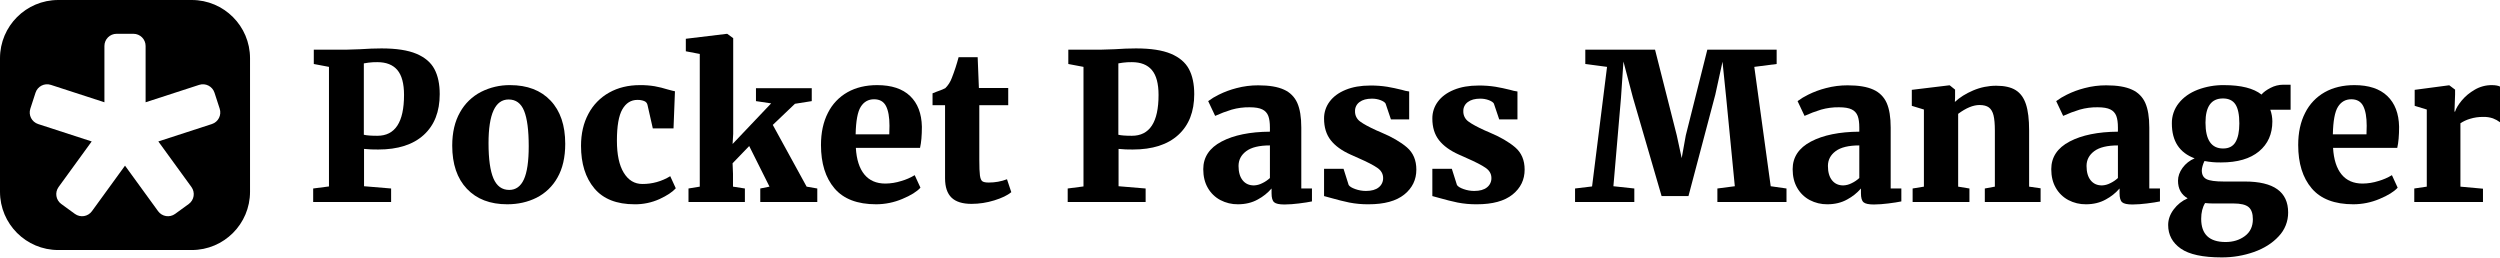
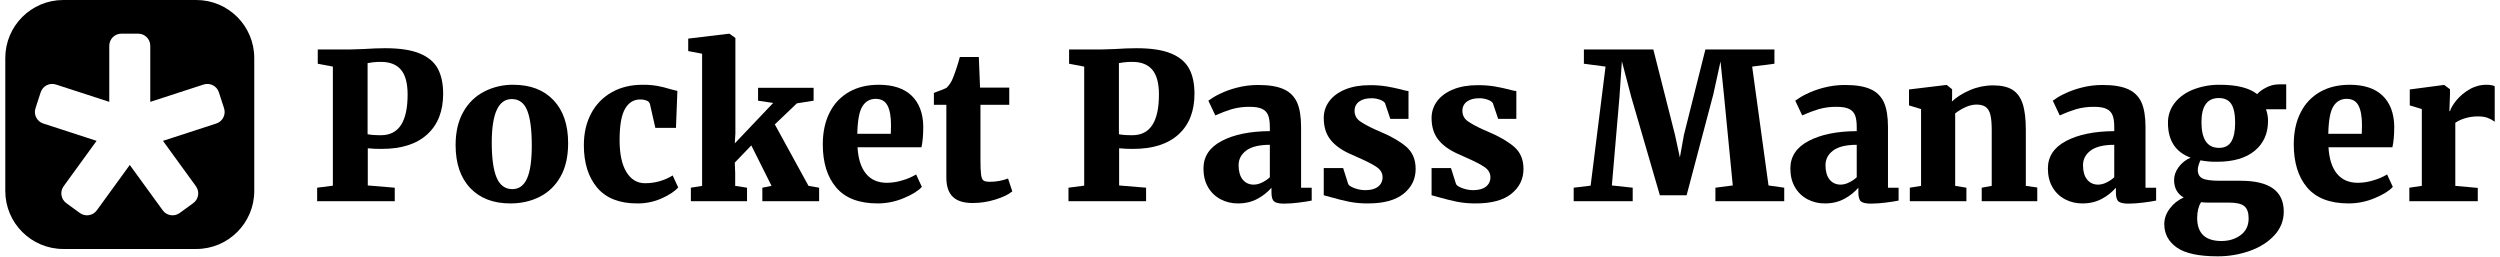
- <svg xmlns="http://www.w3.org/2000/svg" width="3153.013" height="324.633" viewBox="0 0 3153.013 324.633">
-   <g id="Layer_2" data-name="Layer 2">
-     <g id="Layer_1-2" data-name="Layer 1">
-       <g id="ppm-logo-monochrome">
-         <path d="M414.897,84.336l-19.141-3.621V62.608h42.162q4.135,0,16.037-.517,14.998-1.031,27.16-1.035,27.935,0,43.973,6.726,16.035,6.729,22.762,19.27,6.723,12.549,6.725,31.686,0,33.113-20.176,51.474-20.175,18.37-57.423,18.365a154.306,154.306,0,0,1-17.848-.775V234.877l34.144,2.846V254.794H394.98V237.723l19.917-2.587Zm61.044,86.91q33.622,0,33.626-51.474,0-21.467-8.406-31.427-8.409-9.954-25.22-9.959a78.132,78.132,0,0,0-11.381.646q-4.141.649-5.691.905v90.015Q464.041,171.25,475.941,171.246Z" />
-         <path d="M580.181,141.629a63.468,63.468,0,0,1,26.513-25.736,79.166,79.166,0,0,1,36.601-8.536q32.591,0,51.086,19.529,18.491,19.532,18.495,54.448,0,25.607-9.83,42.68a62.219,62.219,0,0,1-26.383,25.349q-16.556,8.275-36.989,8.277-32.336,0-50.827-19.529Q570.35,218.584,570.352,183.662,570.352,158.83,580.181,141.629Zm80.573,84.583q6.075-13.32,6.079-41.775,0-30.264-5.82-44.619t-19.529-14.355q-25.354,0-25.349,55.095,0,30.009,6.208,44.49,6.208,14.489,19.917,14.485Q654.676,239.533,660.754,226.212Z" />
-         <path d="M742.103,143.569a65.683,65.683,0,0,1,26.125-26.771q16.811-9.44,38.799-9.441a107.414,107.414,0,0,1,18.753,1.423,134.788,134.788,0,0,1,16.166,4.009q7.499,2.074,9.312,2.328l-1.811,46.818H823.323l-6.726-29.746a6.614,6.614,0,0,0-4.268-4.786,22.339,22.339,0,0,0-8.407-1.422q-12.161,0-19.012,11.898-6.856,11.9-6.854,39.575,0,26.383,8.665,40.48,8.663,14.101,23.409,14.097a66.02,66.02,0,0,0,35.178-9.829l6.984,15.262q-6.207,6.983-20.434,13.579a74.127,74.127,0,0,1-31.557,6.597q-33.889,0-50.698-20.047-16.817-20.042-16.813-53.672Q732.791,160.901,742.103,143.569Z" />
-         <path d="M882.555,68.04l-17.589-3.362V48.9L916.44,42.691h.776l7.502,5.432V168.918l-.776,12.675L972.57,130.377l-19.141-2.845V111.236h70.356v16.296l-21.21,3.362-27.936,26.643,42.679,77.857,13.451,2.328V254.794H958.86V237.723l11.64-2.328L944.893,184.18l-20.951,21.728.517,13.191v16.296l15.002,2.328V254.794H868.329V237.723l14.226-2.328Z" />
-         <path d="M1052.493,237.593q-17.072-20.042-17.072-54.707,0-23.534,8.794-40.61a61.028,61.028,0,0,1,24.702-25.995q15.907-8.924,37.376-8.924,27.16,0,41.516,13.709,14.356,13.714,14.873,38.8,0,16.556-2.328,26.642h-80.961q1.291,21.989,10.734,33.497,9.439,11.512,26.513,11.511a67.868,67.868,0,0,0,20.046-3.233,69.904,69.904,0,0,0,16.942-7.372l7.242,15.778q-6.729,7.506-22.891,14.227a85.169,85.169,0,0,1-32.98,6.726Q1069.56,257.64,1052.493,237.593Zm69.062-68.157.259-10.864q0-16.295-4.397-24.831-4.401-8.536-15.002-8.536-10.863,0-16.813,9.441-5.953,9.445-6.466,34.79Z" />
-         <path d="M1200.055,249.232q-8.147-7.887-8.147-24.443v-92.084H1176.13V117.703l5.173-2.069a83.181,83.181,0,0,0,10.864-4.397,34.837,34.837,0,0,0,8.277-12.933,232.935,232.935,0,0,0,8.536-26.125h24.056l1.552,38.799h36.988v21.727h-36.471V201.251q0,14.228.776,19.917.776,5.692,2.975,7.372,2.195,1.685,8.148,1.681a64.084,64.084,0,0,0,23.021-4.139l5.432,16.296q-7.244,5.953-21.469,10.347a96.772,96.772,0,0,1-28.711,4.397Q1208.203,257.122,1200.055,249.232Z" />
-         <path d="M1366.501,84.336,1347.36,80.715V62.608h42.162q4.135,0,16.037-.517,14.998-1.031,27.16-1.035,27.935,0,43.973,6.726,16.035,6.729,22.762,19.27,6.723,12.549,6.725,31.686,0,33.113-20.176,51.474-20.175,18.37-57.423,18.365a154.306,154.306,0,0,1-17.848-.775V234.877l34.144,2.846V254.794h-98.291V237.723l19.917-2.587Zm61.044,86.91q33.622,0,33.626-51.474,0-21.467-8.406-31.427-8.409-9.954-25.22-9.959a78.132,78.132,0,0,0-11.381.646q-4.141.649-5.691.905v90.015Q1415.645,171.25,1427.545,171.246Z" />
-         <path d="M1540.71,178.489q23.147-12.157,60.915-12.417V160.9q0-9.312-2.069-14.743a14.763,14.763,0,0,0-7.501-8.148q-5.432-2.716-16.037-2.716a79.166,79.166,0,0,0-22.633,2.975,166.401,166.401,0,0,0-20.822,7.89l-8.795-18.624a82.615,82.615,0,0,1,13.451-8.148,113.057,113.057,0,0,1,22.374-8.277,105.19,105.19,0,0,1,27.289-3.492q20.691,0,32.462,5.432a32.667,32.667,0,0,1,16.813,16.814Q1641.2,141.245,1641.2,160.9v76.823h13.45v16.295q-5.953,1.292-16.554,2.587a153.31,153.31,0,0,1-18.107,1.293q-9.833,0-13.062-2.845-3.237-2.843-3.233-11.381v-5.949a60.924,60.924,0,0,1-17.33,13.838q-10.863,6.075-25.09,6.079a46.327,46.327,0,0,1-22.116-5.303,39.451,39.451,0,0,1-15.778-15.262q-5.82-9.954-5.82-23.667Q1517.56,190.65,1540.71,178.489Zm51.086,52.637a38.515,38.515,0,0,0,9.829-6.596V183.403q-20.175,0-29.875,7.242-9.699,7.245-9.7,18.624,0,11.64,5.173,18.106,5.171,6.469,14.226,6.467A24.342,24.342,0,0,0,1591.796,231.126Z" />
-         <path d="M1700.949,233.325q1.807,2.849,8.407,5.173a39.77,39.77,0,0,0,13.321,2.328q10.603,0,16.166-4.526a14.463,14.463,0,0,0,5.561-11.77q0-7.759-7.243-12.804-7.244-5.043-23.797-12.286l-9.829-4.397q-16.817-7.498-25.22-18.235-8.408-10.731-8.406-27.289a34.991,34.991,0,0,1,6.984-21.34q6.984-9.44,20.175-14.873,13.192-5.432,31.04-5.432a128.954,128.954,0,0,1,21.469,1.552q9.051,1.553,18.365,3.88a52.073,52.073,0,0,0,9.312,2.069v35.178h-23.021l-6.725-19.917q-1.298-2.328-6.208-4.268a30.104,30.104,0,0,0-11.123-1.94q-9.833,0-15.52,4.269a13.642,13.642,0,0,0-5.691,11.511,15.37,15.37,0,0,0,6.467,13.062q6.462,4.79,20.693,11.252l5.432,2.328q20.951,8.796,32.85,19.012,11.895,10.222,11.899,28.065,0,19.144-15.261,31.427-15.265,12.289-45.007,12.287a120.746,120.746,0,0,1-24.314-2.199q-10.609-2.194-23.28-5.819l-8.536-2.328V212.891h24.573Z" />
-         <path d="M1837.522,233.325q1.807,2.849,8.406,5.173a39.771,39.771,0,0,0,13.321,2.328q10.604,0,16.167-4.526a14.462,14.462,0,0,0,5.56-11.77q0-7.759-7.242-12.804-7.245-5.043-23.797-12.286l-9.829-4.397q-16.817-7.498-25.219-18.235-8.408-10.731-8.406-27.289a34.996,34.996,0,0,1,6.983-21.34q6.984-9.44,20.176-14.873,13.192-5.432,31.04-5.432a128.963,128.963,0,0,1,21.469,1.552q9.051,1.553,18.364,3.88a52.086,52.086,0,0,0,9.312,2.069v35.178H1890.806l-6.725-19.917q-1.298-2.328-6.208-4.268a30.108,30.108,0,0,0-11.123-1.94q-9.832,0-15.52,4.269a13.643,13.643,0,0,0-5.69,11.511,15.37,15.37,0,0,0,6.467,13.062q6.463,4.79,20.692,11.252l5.433,2.328q20.952,8.796,32.85,19.012,11.895,10.222,11.899,28.065,0,19.144-15.261,31.427-15.265,12.289-45.007,12.287a120.74,120.74,0,0,1-24.314-2.199q-10.61-2.194-23.279-5.819l-8.536-2.328V212.891h24.572Z" />
-         <path d="M2026.812,84.336l-27.419-3.621V62.608h87.945l27.418,108.12,6.208,28.712,5.173-28.712,27.16-108.12h87.428V80.715l-28.194,3.621,20.692,150.541,19.917,2.846V254.794h-87.169V237.723l21.986-2.846-10.863-111.483-4.656-45.524-9.053,41.386L2129.5,247.293h-33.885l-36.213-124.417-11.898-45.265-3.103,45.783L2034.83,234.877l26.384,2.846V254.794H1986.46V237.723l21.469-2.587Z" />
-         <path d="M2284.049,178.489q23.146-12.157,60.915-12.417V160.9q0-9.312-2.069-14.743a14.761,14.761,0,0,0-7.501-8.148q-5.432-2.716-16.037-2.716a79.162,79.162,0,0,0-22.633,2.975,166.403,166.403,0,0,0-20.822,7.89l-8.795-18.624a82.68,82.68,0,0,1,13.45-8.148,113.053,113.053,0,0,1,22.375-8.277,105.183,105.183,0,0,1,27.288-3.492q20.691,0,32.463,5.432a32.666,32.666,0,0,1,16.812,16.814q5.043,11.385,5.044,31.039v76.823h13.45v16.295q-5.953,1.292-16.554,2.587a153.322,153.322,0,0,1-18.106,1.293q-9.834,0-13.062-2.845-3.237-2.843-3.233-11.381v-5.949a60.928,60.928,0,0,1-17.33,13.838q-10.865,6.075-25.091,6.079a46.327,46.327,0,0,1-22.115-5.303,39.449,39.449,0,0,1-15.778-15.262q-5.82-9.954-5.82-23.667Q2260.899,190.65,2284.049,178.489Zm51.086,52.637a38.52,38.52,0,0,0,9.829-6.596V183.403q-20.175,0-29.875,7.242-9.7,7.245-9.7,18.624,0,11.64,5.173,18.106,5.172,6.469,14.227,6.467A24.34,24.34,0,0,0,2335.135,231.126Z" />
-         <path d="M2426.441,138.138l-15.261-4.656V113.306l47.076-5.69h.776l6.725,5.432v9.57l-.258,5.949q9.05-8.536,23.02-14.484a73.846,73.846,0,0,1,29.229-5.949q15.52,0,24.443,5.56,8.924,5.566,12.934,17.719,4.006,12.161,4.009,33.108v70.874l14.485,2.069v17.33h-70.356V237.723l12.675-2.328V164.779q0-12.416-1.682-19.27-1.685-6.85-5.819-9.958-4.141-3.104-11.898-3.104-11.9,0-26.901,11.123v91.825l14.227,2.328V254.794h-71.65V237.723l14.227-2.328Z" />
-         <path d="M2610.218,178.489q23.146-12.157,60.915-12.417V160.9q0-9.312-2.069-14.743a14.761,14.761,0,0,0-7.501-8.148q-5.432-2.716-16.037-2.716a79.163,79.163,0,0,0-22.633,2.975,166.401,166.401,0,0,0-20.822,7.89l-8.795-18.624a82.671,82.671,0,0,1,13.45-8.148,113.053,113.053,0,0,1,22.375-8.277,105.182,105.182,0,0,1,27.288-3.492q20.691,0,32.463,5.432a32.666,32.666,0,0,1,16.812,16.814q5.043,11.385,5.044,31.039v76.823h13.45v16.295q-5.953,1.292-16.554,2.587a153.325,153.325,0,0,1-18.107,1.293q-9.833,0-13.062-2.845-3.237-2.843-3.233-11.381v-5.949a60.928,60.928,0,0,1-17.33,13.838q-10.865,6.075-25.091,6.079a46.326,46.326,0,0,1-22.115-5.303,39.448,39.448,0,0,1-15.778-15.262q-5.82-9.954-5.82-23.667Q2587.068,190.65,2610.218,178.489Zm51.086,52.637a38.524,38.524,0,0,0,9.829-6.596V183.403q-20.175,0-29.875,7.242-9.7,7.245-9.7,18.624,0,11.64,5.173,18.106,5.173,6.469,14.227,6.467A24.34,24.34,0,0,0,2661.304,231.126Z" />
-         <path d="M2750.41,313.51q-15.908-11.124-15.908-29.746,0-10.348,6.984-19.658a43.481,43.481,0,0,1,17.589-13.968q-12.161-6.983-12.157-22.244,0-8.276,5.691-16.167a35.954,35.954,0,0,1,15.262-12.027q-28.712-10.604-28.712-43.973a39.972,39.972,0,0,1,8.795-25.737q8.79-10.991,23.797-16.812a90.806,90.806,0,0,1,33.108-5.82q32.331,0,47.335,11.898,3.62-4.395,11.381-8.406a34.532,34.532,0,0,1,16.037-4.01h9.312v31.557h-25.608a43.623,43.623,0,0,1,2.587,14.744q0,23.801-16.812,37.765-16.818,13.969-47.852,13.968a100.436,100.436,0,0,1-20.952-1.81,34.471,34.471,0,0,0-2.457,6.467,21.88,21.88,0,0,0-.905,5.432q0,8.02,5.949,10.993,5.947,2.976,21.728,2.975h26.643q54.573,0,54.577,39.058a42.975,42.975,0,0,1-11.898,30.005q-11.9,12.932-31.169,19.788a120.739,120.739,0,0,1-40.739,6.854Q2766.318,324.633,2750.41,313.51Zm80.832-15.778q10.087-7.504,10.087-21.21,0-10.863-5.432-15.391t-19.141-4.526h-26.384q-4.14,0-9.312-.517-4.917,8.016-4.915,19.917,0,29.227,30.781,29.23Q2821.15,305.233,2831.243,297.731Zm-11.77-118.596q4.783-8.149,4.785-23.409,0-16.551-4.914-24.056-4.917-7.5-15.778-7.501-21.989,0-21.986,30.521,0,32.591,22.244,32.592Q2814.688,187.283,2819.473,179.136Z" />
-         <path d="M2915.565,237.593q-17.071-20.042-17.071-54.707,0-23.534,8.795-40.61a61.018,61.018,0,0,1,24.702-25.995q15.907-8.924,37.376-8.924,27.16,0,41.516,13.709,14.355,13.714,14.873,38.8,0,16.556-2.328,26.642h-80.961q1.29,21.989,10.734,33.497,9.439,11.512,26.513,11.511a67.86,67.86,0,0,0,20.046-3.233,69.897,69.897,0,0,0,16.942-7.372l7.243,15.778q-6.729,7.506-22.892,14.227a85.17,85.17,0,0,1-32.98,6.726Q2932.633,257.64,2915.565,237.593Zm69.064-68.157.258-10.864q0-16.295-4.396-24.831-4.402-8.536-15.003-8.536-10.863,0-16.812,9.441-5.953,9.445-6.467,34.79Z" />
-         <path d="M3044.892,237.723l15.778-2.328V138.138l-15.261-4.656V113.306l42.938-5.69h.776l7.242,5.432v6.208l-.775,21.469h.775q1.808-5.947,8.277-13.838a60.196,60.196,0,0,1,16.425-13.709,42.057,42.057,0,0,1,21.599-5.82q6.724,0,10.347,1.81v45.007a36.216,36.216,0,0,0-8.924-4.914,35.288,35.288,0,0,0-12.286-1.81,53.88,53.88,0,0,0-16.814,2.457,45.226,45.226,0,0,0-11.898,5.561v79.927l28.453,2.586V254.794H3044.892Z" />
-         <path d="M241.861,0H73.473A73.473,73.473,0,0,0,0,73.473V241.861a73.473,73.473,0,0,0,73.473,73.473H241.861a73.473,73.473,0,0,0,73.473-73.473V73.473A73.473,73.473,0,0,0,241.861,0Zm25.378,156.446-67.546,21.947,41.745,57.458a15.344,15.344,0,0,1-3.395,21.433l-17.198,12.495a15.344,15.344,0,0,1-21.433-3.395l-41.745-57.458L115.921,266.385a15.344,15.344,0,0,1-21.433,3.395L77.29,257.284a15.344,15.344,0,0,1-3.395-21.433L115.64,178.393,48.095,156.446a15.345,15.345,0,0,1-9.852-19.335l6.569-20.218a15.344,15.344,0,0,1,19.335-9.852l67.546,21.947V57.967a15.344,15.344,0,0,1,15.344-15.344h21.258A15.345,15.345,0,0,1,183.64,57.967v71.022l67.546-21.947a15.345,15.345,0,0,1,19.335,9.852L277.09,137.111A15.344,15.344,0,0,1,267.238,156.446Z" />
-       </g>
-     </g>
+ <svg xmlns="http://www.w3.org/2000/svg" width="945px" height="97px" viewBox="0 0 941 97" version="1.1">
+   <g id="surface1">
+     <path style=" stroke:none;fill-rule:nonzero;fill:rgb(0%,0%,0%);fill-opacity:1;" d="M 123.824 25.172 L 118.113 24.09 L 118.113 18.688 L 130.695 18.688 C 131.516 18.688 133.113 18.633 135.48 18.531 C 138.465 18.328 141.168 18.223 143.586 18.223 C 149.145 18.223 153.52 18.891 156.711 20.23 C 159.902 21.57 162.164 23.484 163.504 25.98 C 164.84 28.48 165.512 31.633 165.512 35.438 C 165.512 42.027 163.504 47.148 159.488 50.801 C 155.477 54.457 149.762 56.285 142.352 56.281 C 140.574 56.309 138.793 56.23 137.023 56.051 L 137.023 70.102 L 147.215 70.949 L 147.215 76.047 L 117.879 76.047 L 117.879 70.949 L 123.824 70.18 Z M 142.043 51.109 C 148.73 51.109 152.078 45.988 152.078 35.746 C 152.078 31.477 151.242 28.348 149.57 26.367 C 147.895 24.387 145.387 23.395 142.043 23.395 C 140.906 23.375 139.773 23.441 138.645 23.59 C 137.82 23.719 137.254 23.809 136.949 23.859 L 136.949 50.723 C 137.977 50.98 139.676 51.109 142.043 51.109 Z M 142.043 51.109 " />
+     <path style=" stroke:none;fill-rule:nonzero;fill:rgb(0%,0%,0%);fill-opacity:1;" d="M 173.152 42.27 C 174.969 38.98 177.723 36.309 181.066 34.59 C 184.449 32.875 188.195 32 191.988 32.043 C 198.473 32.043 203.555 33.984 207.234 37.871 C 210.914 41.758 212.754 47.176 212.754 54.121 C 212.754 59.215 211.777 63.461 209.82 66.859 C 208.016 70.113 205.27 72.75 201.945 74.426 C 198.652 76.07 194.973 76.895 190.906 76.895 C 184.473 76.895 179.418 74.953 175.738 71.066 C 172.059 67.18 170.219 61.766 170.219 54.816 C 170.219 49.875 171.195 45.691 173.152 42.27 Z M 197.199 67.516 C 198.406 64.867 199.012 60.711 199.012 55.047 C 199.012 49.027 198.434 44.586 197.277 41.73 C 196.117 38.875 194.176 37.445 191.449 37.445 C 186.402 37.445 183.883 42.926 183.883 53.891 C 183.883 59.859 184.5 64.285 185.734 67.168 C 186.973 70.051 188.953 71.492 191.68 71.492 C 194.148 71.492 195.988 70.168 197.199 67.516 Z M 197.199 67.516 " />
+     <path style=" stroke:none;fill-rule:nonzero;fill:rgb(0%,0%,0%);fill-opacity:1;" d="M 221.477 42.852 C 223.246 39.488 225.957 36.711 229.273 34.859 C 232.621 32.98 236.48 32.043 240.855 32.043 C 242.727 32.02 244.602 32.16 246.449 32.465 C 248.082 32.766 249.695 33.164 251.277 33.664 C 252.77 34.074 253.695 34.309 254.055 34.359 L 253.516 48.332 L 245.719 48.332 L 243.711 39.453 C 243.559 38.789 243.078 38.25 242.438 38.023 C 241.637 37.723 240.785 37.578 239.926 37.602 C 237.508 37.602 235.617 38.785 234.254 41.152 C 232.891 43.52 232.207 47.457 232.207 52.965 C 232.207 58.211 233.07 62.238 234.793 65.047 C 236.52 67.852 238.848 69.254 241.781 69.254 C 245.484 69.281 249.125 68.266 252.277 66.32 L 254.363 70.875 C 253.129 72.262 251.094 73.613 248.266 74.926 C 245.309 76.266 242.094 76.938 238.848 76.895 C 232.105 76.895 227.062 74.902 223.715 70.914 C 220.371 66.926 218.699 61.586 218.699 54.895 C 218.699 50.312 219.625 46.297 221.477 42.852 Z M 221.477 42.852 " />
+     <path style=" stroke:none;fill-rule:nonzero;fill:rgb(0%,0%,0%);fill-opacity:1;" d="M 263.395 20.309 L 258.145 19.305 L 258.145 14.594 L 273.508 12.742 L 273.738 12.742 L 275.977 14.363 L 275.977 50.414 L 275.746 54.199 L 290.258 38.914 L 284.547 38.062 L 284.547 33.199 L 305.543 33.199 L 305.543 38.062 L 299.215 39.066 L 290.879 47.02 L 303.613 70.258 L 307.629 70.949 L 307.629 76.047 L 286.168 76.047 L 286.168 70.949 L 289.641 70.258 L 282 54.969 L 275.746 61.457 L 275.902 65.395 L 275.902 70.258 L 280.379 70.953 L 280.379 76.047 L 259.148 76.047 L 259.148 70.949 L 263.395 70.258 Z M 263.395 20.309 " />
+     <path style=" stroke:none;fill-rule:nonzero;fill:rgb(0%,0%,0%);fill-opacity:1;" d="M 314.113 70.914 C 310.715 66.926 309.016 61.48 309.016 54.586 C 309.016 49.902 309.891 45.863 311.641 42.465 C 313.266 39.199 315.836 36.496 319.016 34.707 C 322.18 32.93 325.898 32.043 330.168 32.043 C 335.574 32.043 339.703 33.406 342.559 36.133 C 345.414 38.863 346.895 42.723 346.996 47.715 C 346.996 51.008 346.766 53.66 346.305 55.664 L 322.141 55.664 C 322.398 60.039 323.465 63.371 325.344 65.664 C 327.223 67.953 329.859 69.098 333.258 69.098 C 335.289 69.078 337.305 68.754 339.238 68.133 C 341.016 67.625 342.715 66.887 344.297 65.934 L 346.457 70.641 C 345.117 72.137 342.84 73.551 339.625 74.887 C 336.512 76.207 333.164 76.887 329.781 76.895 C 322.73 76.895 317.508 74.902 314.113 70.914 Z M 334.723 50.57 L 334.801 47.328 C 334.801 44.086 334.363 41.613 333.488 39.918 C 332.613 38.219 331.121 37.367 329.012 37.367 C 326.852 37.367 325.176 38.309 323.992 40.188 C 322.809 42.066 322.164 45.527 322.062 50.57 Z M 334.723 50.57 " />
+     <path style=" stroke:none;fill-rule:nonzero;fill:rgb(0%,0%,0%);fill-opacity:1;" d="M 358.152 74.387 C 356.531 72.816 355.719 70.387 355.719 67.09 L 355.719 39.605 L 351.012 39.605 L 351.012 35.129 L 352.555 34.512 C 353.664 34.152 354.75 33.715 355.797 33.199 C 356.898 32.113 357.742 30.793 358.27 29.34 C 359.27 26.793 360.121 24.191 360.816 21.543 L 367.996 21.543 L 368.457 33.121 L 379.496 33.121 L 379.496 39.605 L 368.613 39.605 L 368.613 60.066 C 368.613 62.898 368.688 64.879 368.844 66.012 C 368.996 67.145 369.293 67.875 369.73 68.211 C 370.168 68.547 370.98 68.711 372.164 68.711 C 374.508 68.727 376.84 68.305 379.035 67.477 L 380.656 72.34 C 379.215 73.523 377.078 74.555 374.246 75.43 C 371.473 76.293 368.586 76.738 365.68 76.742 C 362.281 76.742 359.773 75.957 358.152 74.387 Z M 358.152 74.387 " />
+     <path style=" stroke:none;fill-rule:nonzero;fill:rgb(0%,0%,0%);fill-opacity:1;" d="M 407.828 25.172 L 402.113 24.09 L 402.113 18.688 L 414.695 18.688 C 415.52 18.688 417.113 18.633 419.484 18.531 C 422.469 18.328 425.168 18.223 427.59 18.223 C 433.148 18.223 437.523 18.891 440.711 20.23 C 443.902 21.57 446.168 23.484 447.504 25.98 C 448.844 28.48 449.512 31.633 449.512 35.438 C 449.512 42.027 447.504 47.148 443.492 50.801 C 439.477 54.457 433.766 56.285 426.355 56.281 C 424.574 56.309 422.797 56.23 421.027 56.051 L 421.027 70.102 L 431.219 70.949 L 431.219 76.047 L 401.883 76.047 L 401.883 70.949 L 407.828 70.18 Z M 426.047 51.109 C 432.734 51.109 436.078 45.988 436.082 35.746 C 436.082 31.477 435.246 28.348 433.57 26.367 C 431.898 24.387 429.391 23.395 426.047 23.395 C 424.91 23.375 423.773 23.441 422.648 23.59 C 421.824 23.719 421.258 23.809 420.949 23.859 L 420.949 50.723 C 421.98 50.98 423.676 51.109 426.047 51.109 Z M 426.047 51.109 " />
+     <path style=" stroke:none;fill-rule:nonzero;fill:rgb(0%,0%,0%);fill-opacity:1;" d="M 459.82 53.273 C 464.426 50.852 470.484 49.617 478 49.566 L 478 48.023 C 478 46.168 477.793 44.703 477.383 43.621 C 476.98 42.551 476.176 41.68 475.141 41.191 C 474.062 40.648 472.465 40.379 470.355 40.379 C 468.074 40.348 465.797 40.648 463.602 41.266 C 461.48 41.914 459.402 42.699 457.387 43.621 L 454.762 38.062 C 456.02 37.129 457.363 36.312 458.777 35.633 C 460.91 34.574 463.148 33.746 465.453 33.16 C 468.113 32.461 470.848 32.109 473.598 32.121 C 477.715 32.121 480.945 32.66 483.285 33.742 C 485.531 34.723 487.32 36.516 488.305 38.758 C 489.309 41.023 489.809 44.113 489.809 48.023 L 489.809 70.953 L 493.824 70.953 L 493.824 75.816 C 492.641 76.07 490.992 76.328 488.883 76.586 C 487.09 76.82 485.285 76.949 483.48 76.973 C 481.523 76.973 480.223 76.691 479.582 76.125 C 478.938 75.559 478.613 74.426 478.617 72.727 L 478.617 70.953 C 477.16 72.633 475.406 74.031 473.445 75.082 C 471.281 76.289 468.785 76.895 465.957 76.895 C 463.66 76.926 461.391 76.379 459.355 75.312 C 457.387 74.27 455.754 72.691 454.648 70.758 C 453.488 68.777 452.91 66.422 452.91 63.695 C 452.91 59.164 455.211 55.691 459.82 53.273 Z M 475.066 68.98 C 476.137 68.48 477.129 67.816 478 67.012 L 478 54.738 C 473.984 54.738 471.012 55.461 469.082 56.898 C 467.152 58.344 466.188 60.195 466.188 62.457 C 466.188 64.773 466.703 66.578 467.73 67.863 C 468.762 69.148 470.176 69.793 471.977 69.793 C 473.055 69.754 474.109 69.477 475.066 68.98 Z M 475.066 68.98 " />
+     <path style=" stroke:none;fill-rule:nonzero;fill:rgb(0%,0%,0%);fill-opacity:1;" d="M 507.641 69.637 C 508 70.207 508.836 70.719 510.148 71.184 C 511.426 71.641 512.77 71.875 514.125 71.879 C 516.234 71.879 517.844 71.426 518.949 70.527 C 520.027 69.684 520.645 68.383 520.609 67.012 C 520.609 65.469 519.891 64.195 518.449 63.191 C 517.008 62.188 514.641 60.965 511.348 59.523 L 508.414 58.211 C 505.066 56.723 502.559 54.906 500.887 52.77 C 499.215 50.637 498.379 47.922 498.379 44.625 C 498.355 42.332 499.086 40.094 500.461 38.258 C 501.852 36.379 503.859 34.898 506.484 33.816 C 509.109 32.738 512.195 32.195 515.746 32.195 C 517.891 32.172 520.035 32.328 522.152 32.66 C 523.953 32.969 525.781 33.355 527.637 33.816 C 528.539 34.109 529.473 34.316 530.414 34.434 L 530.414 44.934 L 523.543 44.934 L 521.535 38.988 C 521.277 38.527 520.66 38.102 519.684 37.715 C 518.625 37.316 517.496 37.117 516.363 37.137 C 514.406 37.137 512.863 37.562 511.734 38.41 C 510.629 39.203 509.992 40.488 510.035 41.848 C 509.98 43.387 510.707 44.852 511.965 45.746 C 513.25 46.699 515.309 47.816 518.141 49.102 L 519.762 49.797 C 523.93 51.547 527.199 53.441 529.566 55.473 C 531.934 57.508 533.117 60.297 533.117 63.848 C 533.117 67.656 531.598 70.785 528.562 73.227 C 525.523 75.672 521.047 76.895 515.129 76.895 C 512.695 76.922 510.262 76.703 507.871 76.238 C 505.762 75.801 503.445 75.223 500.926 74.504 L 498.379 73.809 L 498.379 63.539 L 505.711 63.539 Z M 507.641 69.637 " />
+     <path style=" stroke:none;fill-rule:nonzero;fill:rgb(0%,0%,0%);fill-opacity:1;" d="M 548.402 69.637 C 548.762 70.207 549.598 70.719 550.91 71.184 C 552.188 71.641 553.531 71.875 554.887 71.879 C 556.996 71.879 558.605 71.426 559.711 70.527 C 560.789 69.684 561.406 68.383 561.371 67.012 C 561.371 65.469 560.648 64.195 559.207 63.191 C 557.766 62.188 555.398 60.965 552.105 59.523 L 549.172 58.211 C 545.828 56.723 543.316 54.906 541.645 52.77 C 539.973 50.637 539.137 47.922 539.137 44.625 C 539.113 42.332 539.848 40.094 541.223 38.258 C 542.609 36.379 544.617 34.898 547.242 33.816 C 549.867 32.738 552.957 32.195 556.508 32.195 C 558.652 32.172 560.793 32.328 562.914 32.66 C 564.715 32.969 566.543 33.355 568.395 33.816 C 569.301 34.109 570.23 34.316 571.176 34.434 L 571.176 44.934 L 564.305 44.934 L 562.297 38.988 C 562.039 38.527 561.422 38.102 560.445 37.715 C 559.383 37.316 558.258 37.117 557.125 37.137 C 555.168 37.137 553.625 37.562 552.492 38.41 C 551.391 39.203 550.754 40.488 550.793 41.848 C 550.742 43.387 551.465 44.852 552.723 45.746 C 554.012 46.699 556.07 47.816 558.898 49.102 L 560.52 49.797 C 564.691 51.547 567.957 53.441 570.324 55.473 C 572.691 57.508 573.875 60.297 573.875 63.848 C 573.875 67.656 572.359 70.785 569.32 73.227 C 566.285 75.672 561.809 76.895 555.891 76.895 C 553.453 76.922 551.023 76.703 548.633 76.238 C 546.523 75.801 544.207 75.223 541.684 74.504 L 539.137 73.809 L 539.137 63.539 L 546.473 63.539 Z M 548.402 69.637 " />
+     <path style=" stroke:none;fill-rule:nonzero;fill:rgb(0%,0%,0%);fill-opacity:1;" d="M 604.895 25.172 L 596.711 24.09 L 596.711 18.688 L 622.957 18.688 L 631.141 50.957 L 632.992 59.523 L 634.535 50.957 L 642.645 18.688 L 668.734 18.688 L 668.734 24.09 L 660.32 25.172 L 666.496 70.102 L 672.441 70.949 L 672.441 76.047 L 646.426 76.047 L 646.426 70.949 L 652.988 70.102 L 649.746 36.828 L 648.355 23.242 L 645.652 35.594 L 635.539 73.809 L 625.43 73.809 L 614.621 36.672 L 611.07 23.164 L 610.145 36.828 L 607.285 70.102 L 615.16 70.949 L 615.16 76.047 L 592.852 76.047 L 592.852 70.949 L 599.258 70.18 Z M 604.895 25.172 " />
+     <path style=" stroke:none;fill-rule:nonzero;fill:rgb(0%,0%,0%);fill-opacity:1;" d="M 681.664 53.273 C 686.27 50.852 692.332 49.617 699.844 49.566 L 699.844 48.023 C 699.844 46.168 699.641 44.703 699.227 43.621 C 698.824 42.551 698.023 41.68 696.988 41.191 C 695.906 40.648 694.312 40.379 692.203 40.379 C 689.922 40.348 687.645 40.648 685.449 41.266 C 683.328 41.914 681.25 42.699 679.234 43.621 L 676.609 38.062 C 677.867 37.129 679.211 36.312 680.621 35.633 C 682.754 34.574 684.992 33.746 687.301 33.16 C 689.957 32.461 692.695 32.109 695.445 32.121 C 699.562 32.121 702.789 32.66 705.133 33.742 C 707.375 34.723 709.168 36.516 710.152 38.758 C 711.152 41.023 711.656 44.113 711.656 48.023 L 711.656 70.953 L 715.672 70.953 L 715.672 75.816 C 714.484 76.07 712.84 76.328 710.73 76.586 C 708.938 76.82 707.133 76.949 705.324 76.973 C 703.371 76.973 702.07 76.691 701.426 76.125 C 700.785 75.559 700.461 74.426 700.461 72.727 L 700.461 70.953 C 699.004 72.633 697.254 74.031 695.289 75.082 C 693.129 76.289 690.633 76.895 687.801 76.895 C 685.504 76.926 683.238 76.383 681.203 75.312 C 679.234 74.27 677.602 72.691 676.492 70.758 C 675.336 68.777 674.758 66.422 674.758 63.695 C 674.758 59.168 677.059 55.691 681.664 53.273 Z M 696.91 68.98 C 697.984 68.48 698.973 67.816 699.844 67.012 L 699.844 54.738 C 695.832 54.738 692.859 55.461 690.93 56.898 C 689 58.344 688.035 60.195 688.035 62.457 C 688.035 64.773 688.547 66.578 689.578 67.863 C 690.605 69.148 692.023 69.793 693.824 69.793 C 694.898 69.754 695.957 69.477 696.91 68.98 Z M 696.91 68.98 " />
+     <path style=" stroke:none;fill-rule:nonzero;fill:rgb(0%,0%,0%);fill-opacity:1;" d="M 724.16 41.23 L 719.605 39.84 L 719.605 33.816 L 733.656 32.121 L 733.887 32.121 L 735.895 33.742 L 735.895 36.598 L 735.816 38.371 C 737.617 36.672 739.91 35.234 742.688 34.051 C 745.445 32.871 748.414 32.266 751.41 32.273 C 754.5 32.273 756.93 32.828 758.707 33.934 C 760.48 35.039 761.77 36.805 762.566 39.223 C 763.363 41.641 763.762 44.934 763.762 49.102 L 763.762 70.258 L 768.086 70.875 L 768.086 76.047 L 747.09 76.047 L 747.09 70.949 L 750.871 70.258 L 750.871 49.18 C 750.871 46.711 750.703 44.793 750.371 43.43 C 750.035 42.066 749.457 41.074 748.633 40.457 C 747.809 39.84 746.625 39.531 745.082 39.531 C 742.715 39.531 740.039 40.637 737.055 42.852 L 737.055 70.258 L 741.301 70.953 L 741.301 76.047 L 719.914 76.047 L 719.914 70.949 L 724.16 70.258 Z M 724.16 41.23 " />
+     <path style=" stroke:none;fill-rule:nonzero;fill:rgb(0%,0%,0%);fill-opacity:1;" d="M 779.008 53.273 C 783.613 50.852 789.676 49.617 797.188 49.566 L 797.188 48.023 C 797.188 46.168 796.984 44.703 796.57 43.621 C 796.168 42.551 795.367 41.68 794.332 41.191 C 793.25 40.648 791.656 40.379 789.547 40.379 C 787.266 40.348 784.988 40.648 782.793 41.266 C 780.672 41.914 778.594 42.699 776.578 43.621 L 773.953 38.062 C 775.211 37.129 776.555 36.312 777.965 35.633 C 780.098 34.574 782.336 33.746 784.645 33.16 C 787.301 32.461 790.039 32.109 792.789 32.121 C 796.906 32.121 800.133 32.66 802.477 33.742 C 804.719 34.723 806.512 36.516 807.496 38.758 C 808.496 41.023 809 44.113 809 48.023 L 809 70.953 L 813.016 70.953 L 813.016 75.816 C 811.828 76.07 810.184 76.328 808.074 76.586 C 806.281 76.82 804.477 76.949 802.668 76.973 C 800.715 76.973 799.414 76.691 798.77 76.125 C 798.129 75.559 797.805 74.426 797.805 72.727 L 797.805 70.953 C 796.348 72.633 794.598 74.031 792.633 75.082 C 790.473 76.289 787.977 76.895 785.145 76.895 C 782.848 76.926 780.582 76.383 778.547 75.312 C 776.578 74.27 774.945 72.691 773.836 70.758 C 772.68 68.777 772.102 66.422 772.102 63.695 C 772.102 59.168 774.402 55.691 779.008 53.273 Z M 794.254 68.98 C 795.328 68.48 796.316 67.816 797.188 67.012 L 797.188 54.738 C 793.176 54.738 790.203 55.461 788.273 56.898 C 786.344 58.344 785.379 60.195 785.379 62.457 C 785.379 64.773 785.891 66.578 786.922 67.863 C 787.949 69.148 789.367 69.793 791.168 69.793 C 792.246 69.754 793.301 69.477 794.254 68.98 Z M 794.254 68.98 " />
+     <path style=" stroke:none;fill-rule:nonzero;fill:rgb(0%,0%,0%);fill-opacity:1;" d="M 820.848 93.57 C 817.684 91.355 816.102 88.398 816.102 84.691 C 816.102 82.633 816.797 80.68 818.184 78.824 C 819.539 77 821.352 75.562 823.434 74.656 C 821.016 73.266 819.805 71.055 819.805 68.016 C 819.805 66.371 820.371 64.762 821.504 63.191 C 822.664 61.602 824.242 60.359 826.059 59.602 C 820.348 57.492 817.492 53.117 817.492 46.477 C 817.441 43.691 818.371 40.973 820.117 38.797 C 821.863 36.609 824.23 34.938 827.219 33.777 C 830.375 32.59 833.727 32 837.098 32.043 C 843.531 32.043 848.242 33.227 851.227 35.594 C 851.945 34.719 853.078 33.883 854.621 33.086 C 856.098 32.305 857.738 31.895 859.41 31.887 L 862.188 31.887 L 862.188 41.305 L 854.547 41.305 C 855.055 42.719 855.316 44.207 855.316 45.707 C 855.316 50.441 853.645 54.199 850.301 56.977 C 846.953 59.758 842.191 61.148 836.02 61.148 C 833.922 61.188 831.824 61.004 829.766 60.605 C 829.457 61.223 829.211 61.871 829.031 62.535 C 828.875 63.062 828.781 63.609 828.762 64.156 C 828.762 65.754 829.352 66.848 830.535 67.438 C 831.719 68.031 833.883 68.328 837.02 68.328 L 844.973 68.328 C 855.832 68.328 861.262 72.211 861.262 79.984 C 861.285 83.316 860.012 86.527 857.711 88.938 C 855.344 91.512 852.242 93.48 848.406 94.844 C 844.504 96.219 840.391 96.914 836.25 96.891 C 829.148 96.891 824.016 95.785 820.848 93.57 Z M 844.973 88.863 C 846.98 87.367 847.984 85.258 847.984 82.531 C 847.984 80.371 847.441 78.84 846.363 77.938 C 845.281 77.035 843.379 76.586 840.648 76.586 L 832.777 76.586 C 831.953 76.586 831.027 76.535 829.996 76.434 C 829.02 78.027 828.527 80.008 828.531 82.375 C 828.531 88.191 831.594 91.102 837.715 91.102 C 840.547 91.102 842.965 90.355 844.973 88.863 Z M 841.461 53.465 C 842.41 51.844 842.887 49.516 842.887 46.477 C 842.887 43.184 842.398 40.793 841.422 39.297 C 840.441 37.805 838.875 37.059 836.711 37.059 C 832.336 37.059 830.152 40.098 830.152 46.168 C 830.152 52.656 832.363 55.898 836.789 55.898 C 838.953 55.898 840.508 55.086 841.461 53.465 Z M 841.461 53.465 " />
+     <path style=" stroke:none;fill-rule:nonzero;fill:rgb(0%,0%,0%);fill-opacity:1;" d="M 870.137 70.914 C 866.742 66.926 865.043 61.48 865.043 54.586 C 865.043 49.902 865.918 45.863 867.668 42.465 C 869.293 39.199 871.863 36.496 875.039 34.707 C 878.207 32.93 881.922 32.043 886.195 32.043 C 891.598 32.043 895.73 33.406 898.586 36.133 C 901.441 38.863 902.922 42.723 903.023 47.715 C 903.023 51.008 902.793 53.66 902.328 55.664 L 878.168 55.664 C 878.422 60.039 879.492 63.371 881.371 65.664 C 883.25 67.953 885.887 69.098 889.285 69.098 C 891.316 69.078 893.332 68.754 895.266 68.133 C 897.043 67.625 898.742 66.887 900.324 65.934 L 902.484 70.641 C 901.145 72.137 898.867 73.551 895.652 74.887 C 892.539 76.207 889.191 76.887 885.809 76.895 C 878.758 76.895 873.535 74.902 870.137 70.914 Z M 890.75 50.57 L 890.828 47.328 C 890.828 44.086 890.391 41.613 889.516 39.918 C 888.641 38.219 887.148 37.367 885.039 37.367 C 882.875 37.367 881.203 38.309 880.02 40.188 C 878.836 42.066 878.191 45.527 878.09 50.57 Z M 890.75 50.57 " />
+     <path style=" stroke:none;fill-rule:nonzero;fill:rgb(0%,0%,0%);fill-opacity:1;" d="M 908.734 70.949 L 913.445 70.258 L 913.445 41.23 L 908.891 39.84 L 908.891 33.816 L 921.703 32.121 L 921.938 32.121 L 924.098 33.742 L 924.098 35.594 L 923.867 42 L 924.098 42 C 924.457 40.816 925.281 39.441 926.566 37.871 C 927.945 36.227 929.605 34.84 931.469 33.777 C 933.422 32.629 935.648 32.027 937.914 32.043 C 939.254 32.043 940.281 32.223 941.004 32.582 L 941.004 46.016 C 940.191 45.402 939.293 44.91 938.34 44.547 C 937.16 44.152 935.918 43.969 934.676 44.008 C 932.973 43.984 931.277 44.234 929.656 44.742 C 928.398 45.117 927.203 45.68 926.105 46.402 L 926.105 70.258 L 934.598 71.027 L 934.598 76.047 L 908.734 76.047 Z M 908.734 70.949 " />
+     <path style=" stroke:none;fill-rule:nonzero;fill:rgb(0%,0%,0%);fill-opacity:1;" d="M 72.184 0 L 21.926 0 C 9.816 0 0 9.816 0 21.93 L 0 72.188 C 0 84.297 9.816 94.113 21.926 94.113 L 72.184 94.113 C 84.293 94.113 94.109 84.297 94.109 72.188 L 94.109 21.93 C 94.109 9.816 84.293 0 72.184 0 Z M 79.758 46.691 L 59.598 53.242 L 72.055 70.391 C 73.543 72.438 73.09 75.301 71.043 76.789 L 65.91 80.52 C 63.863 82.004 61 81.551 59.512 79.504 L 47.055 62.355 L 34.598 79.504 C 33.109 81.551 30.246 82.004 28.199 80.52 L 23.066 76.789 C 21.02 75.301 20.566 72.438 22.055 70.391 L 34.512 53.242 L 14.355 46.691 C 11.949 45.91 10.633 43.328 11.414 40.922 L 13.375 34.887 C 14.156 32.484 16.738 31.168 19.145 31.949 L 39.305 38.5 L 39.305 17.301 C 39.305 14.773 41.352 12.723 43.883 12.723 L 50.227 12.723 C 52.758 12.723 54.805 14.773 54.805 17.301 L 54.805 38.5 L 74.965 31.949 C 77.371 31.168 79.953 32.484 80.734 34.887 L 82.695 40.922 C 83.477 43.328 82.16 45.91 79.758 46.691 Z M 79.758 46.691 " />
  </g>
</svg>
